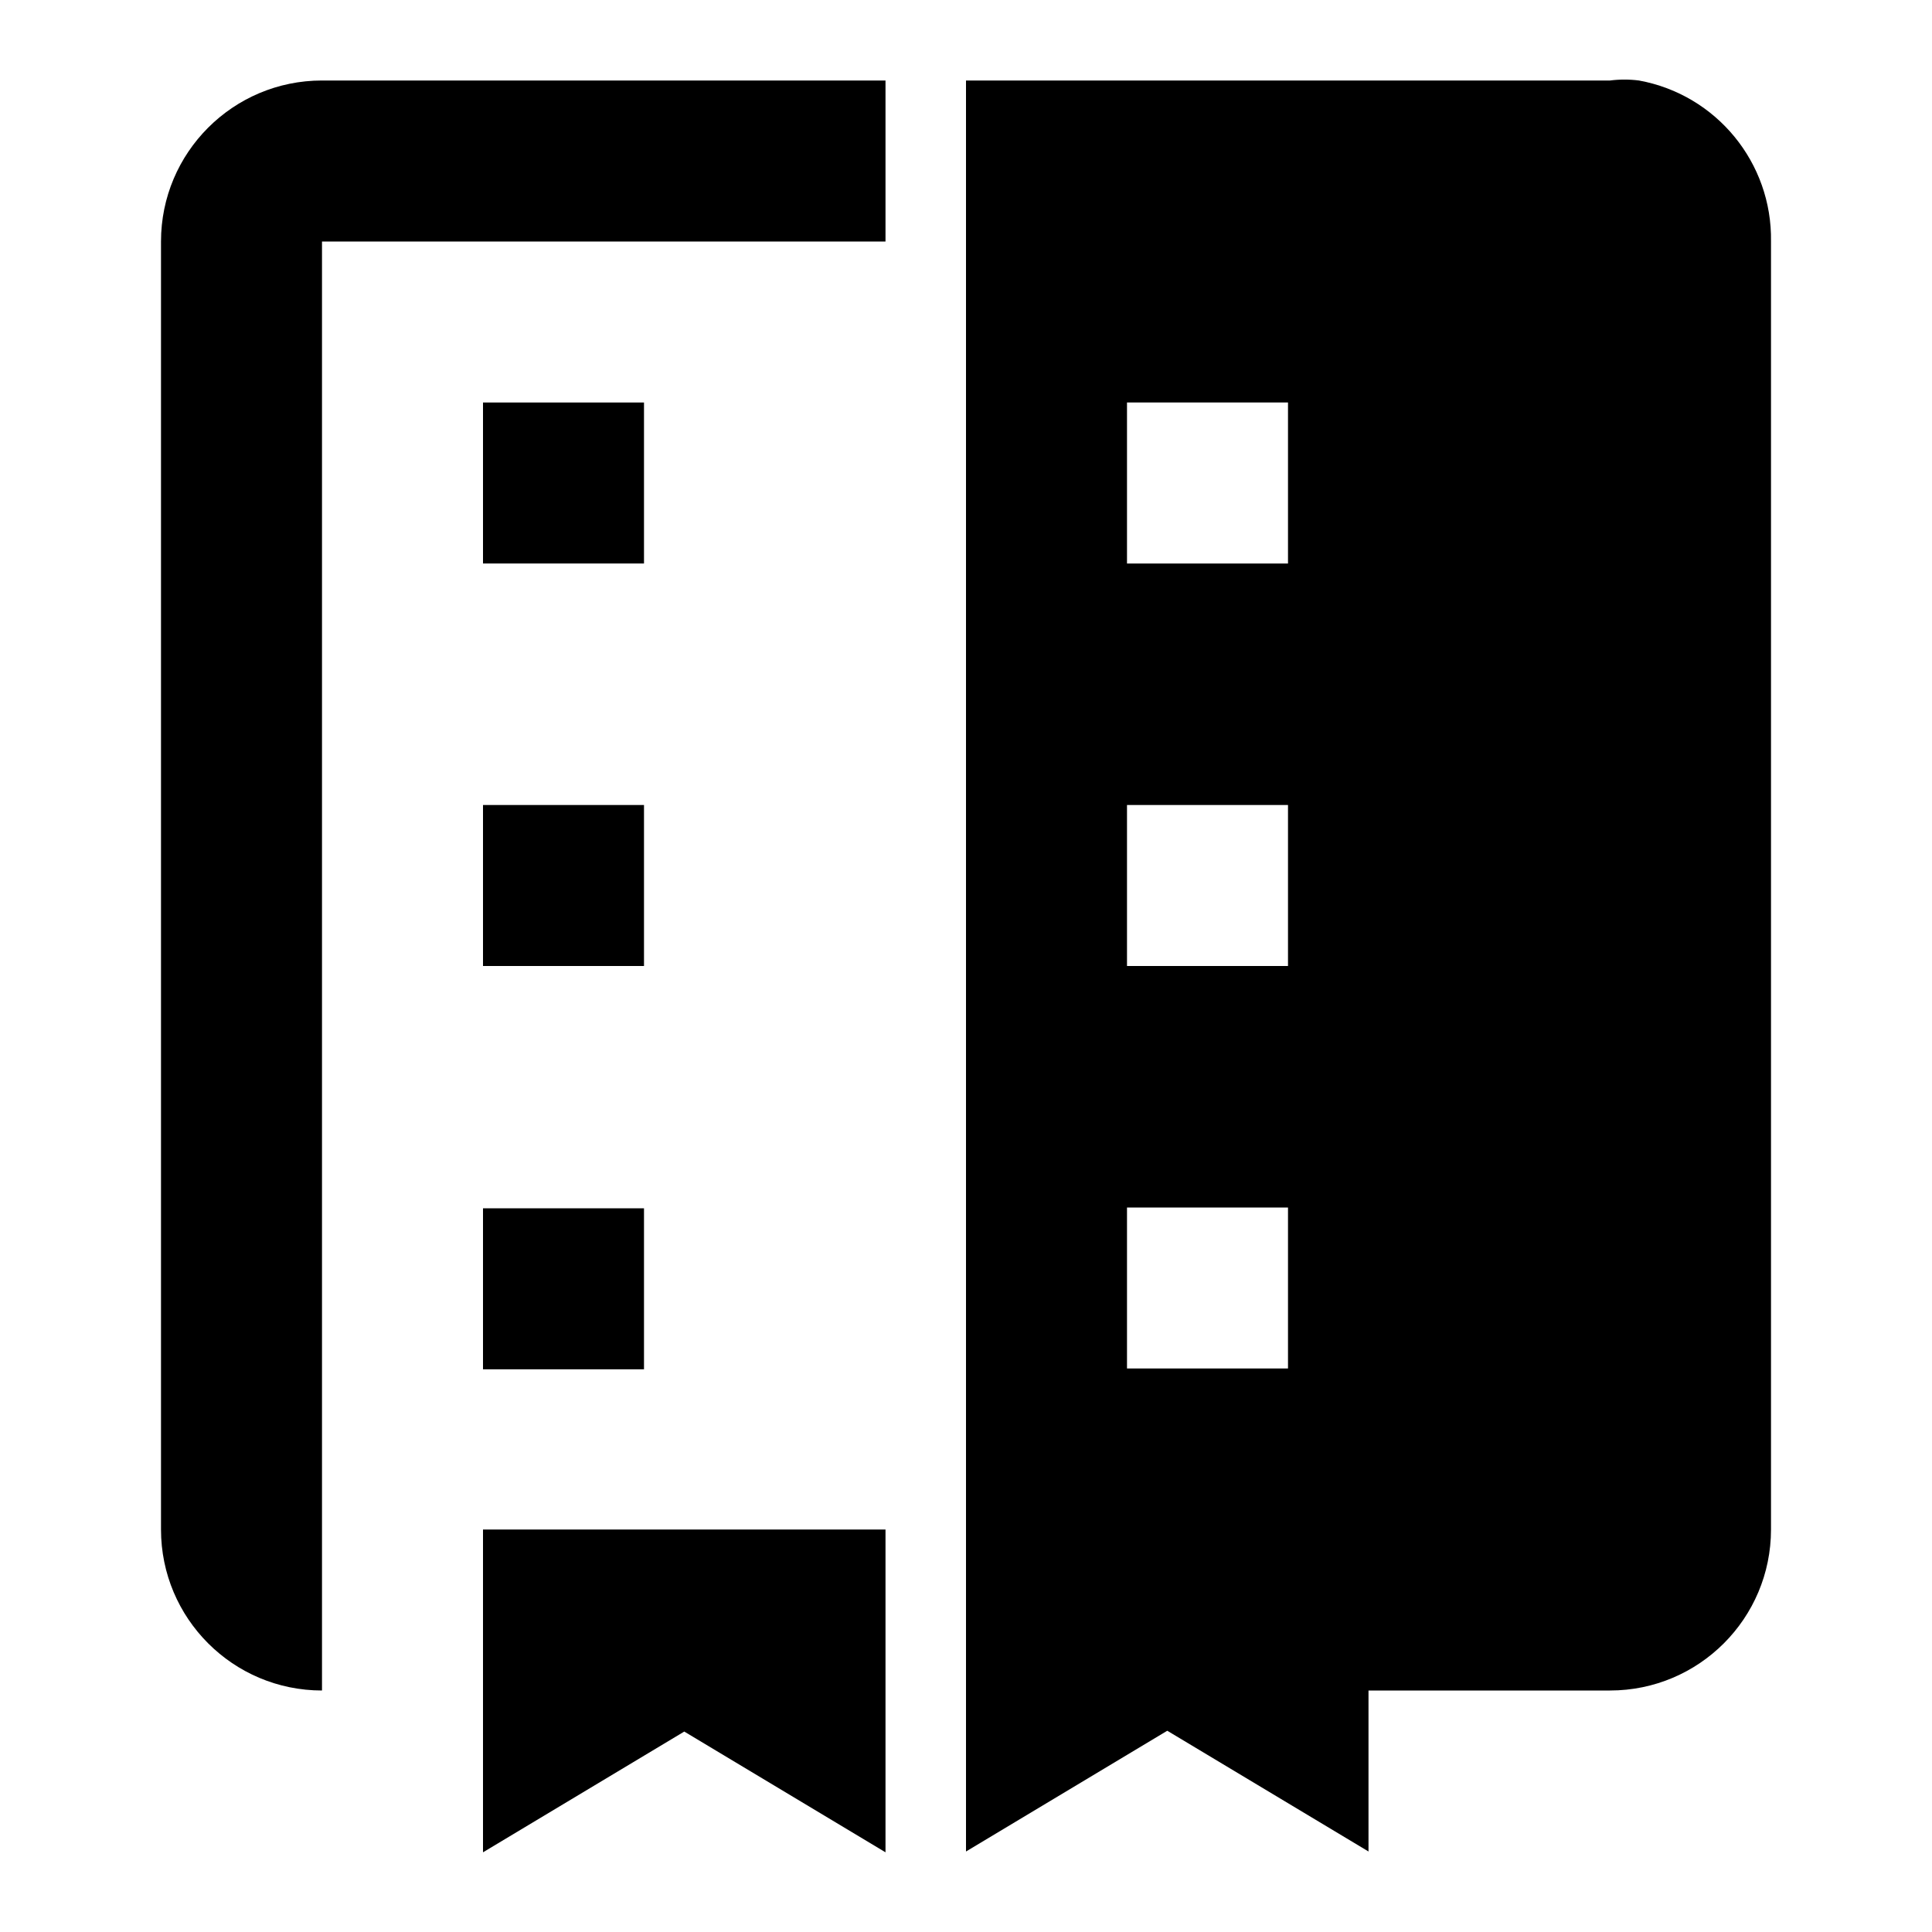
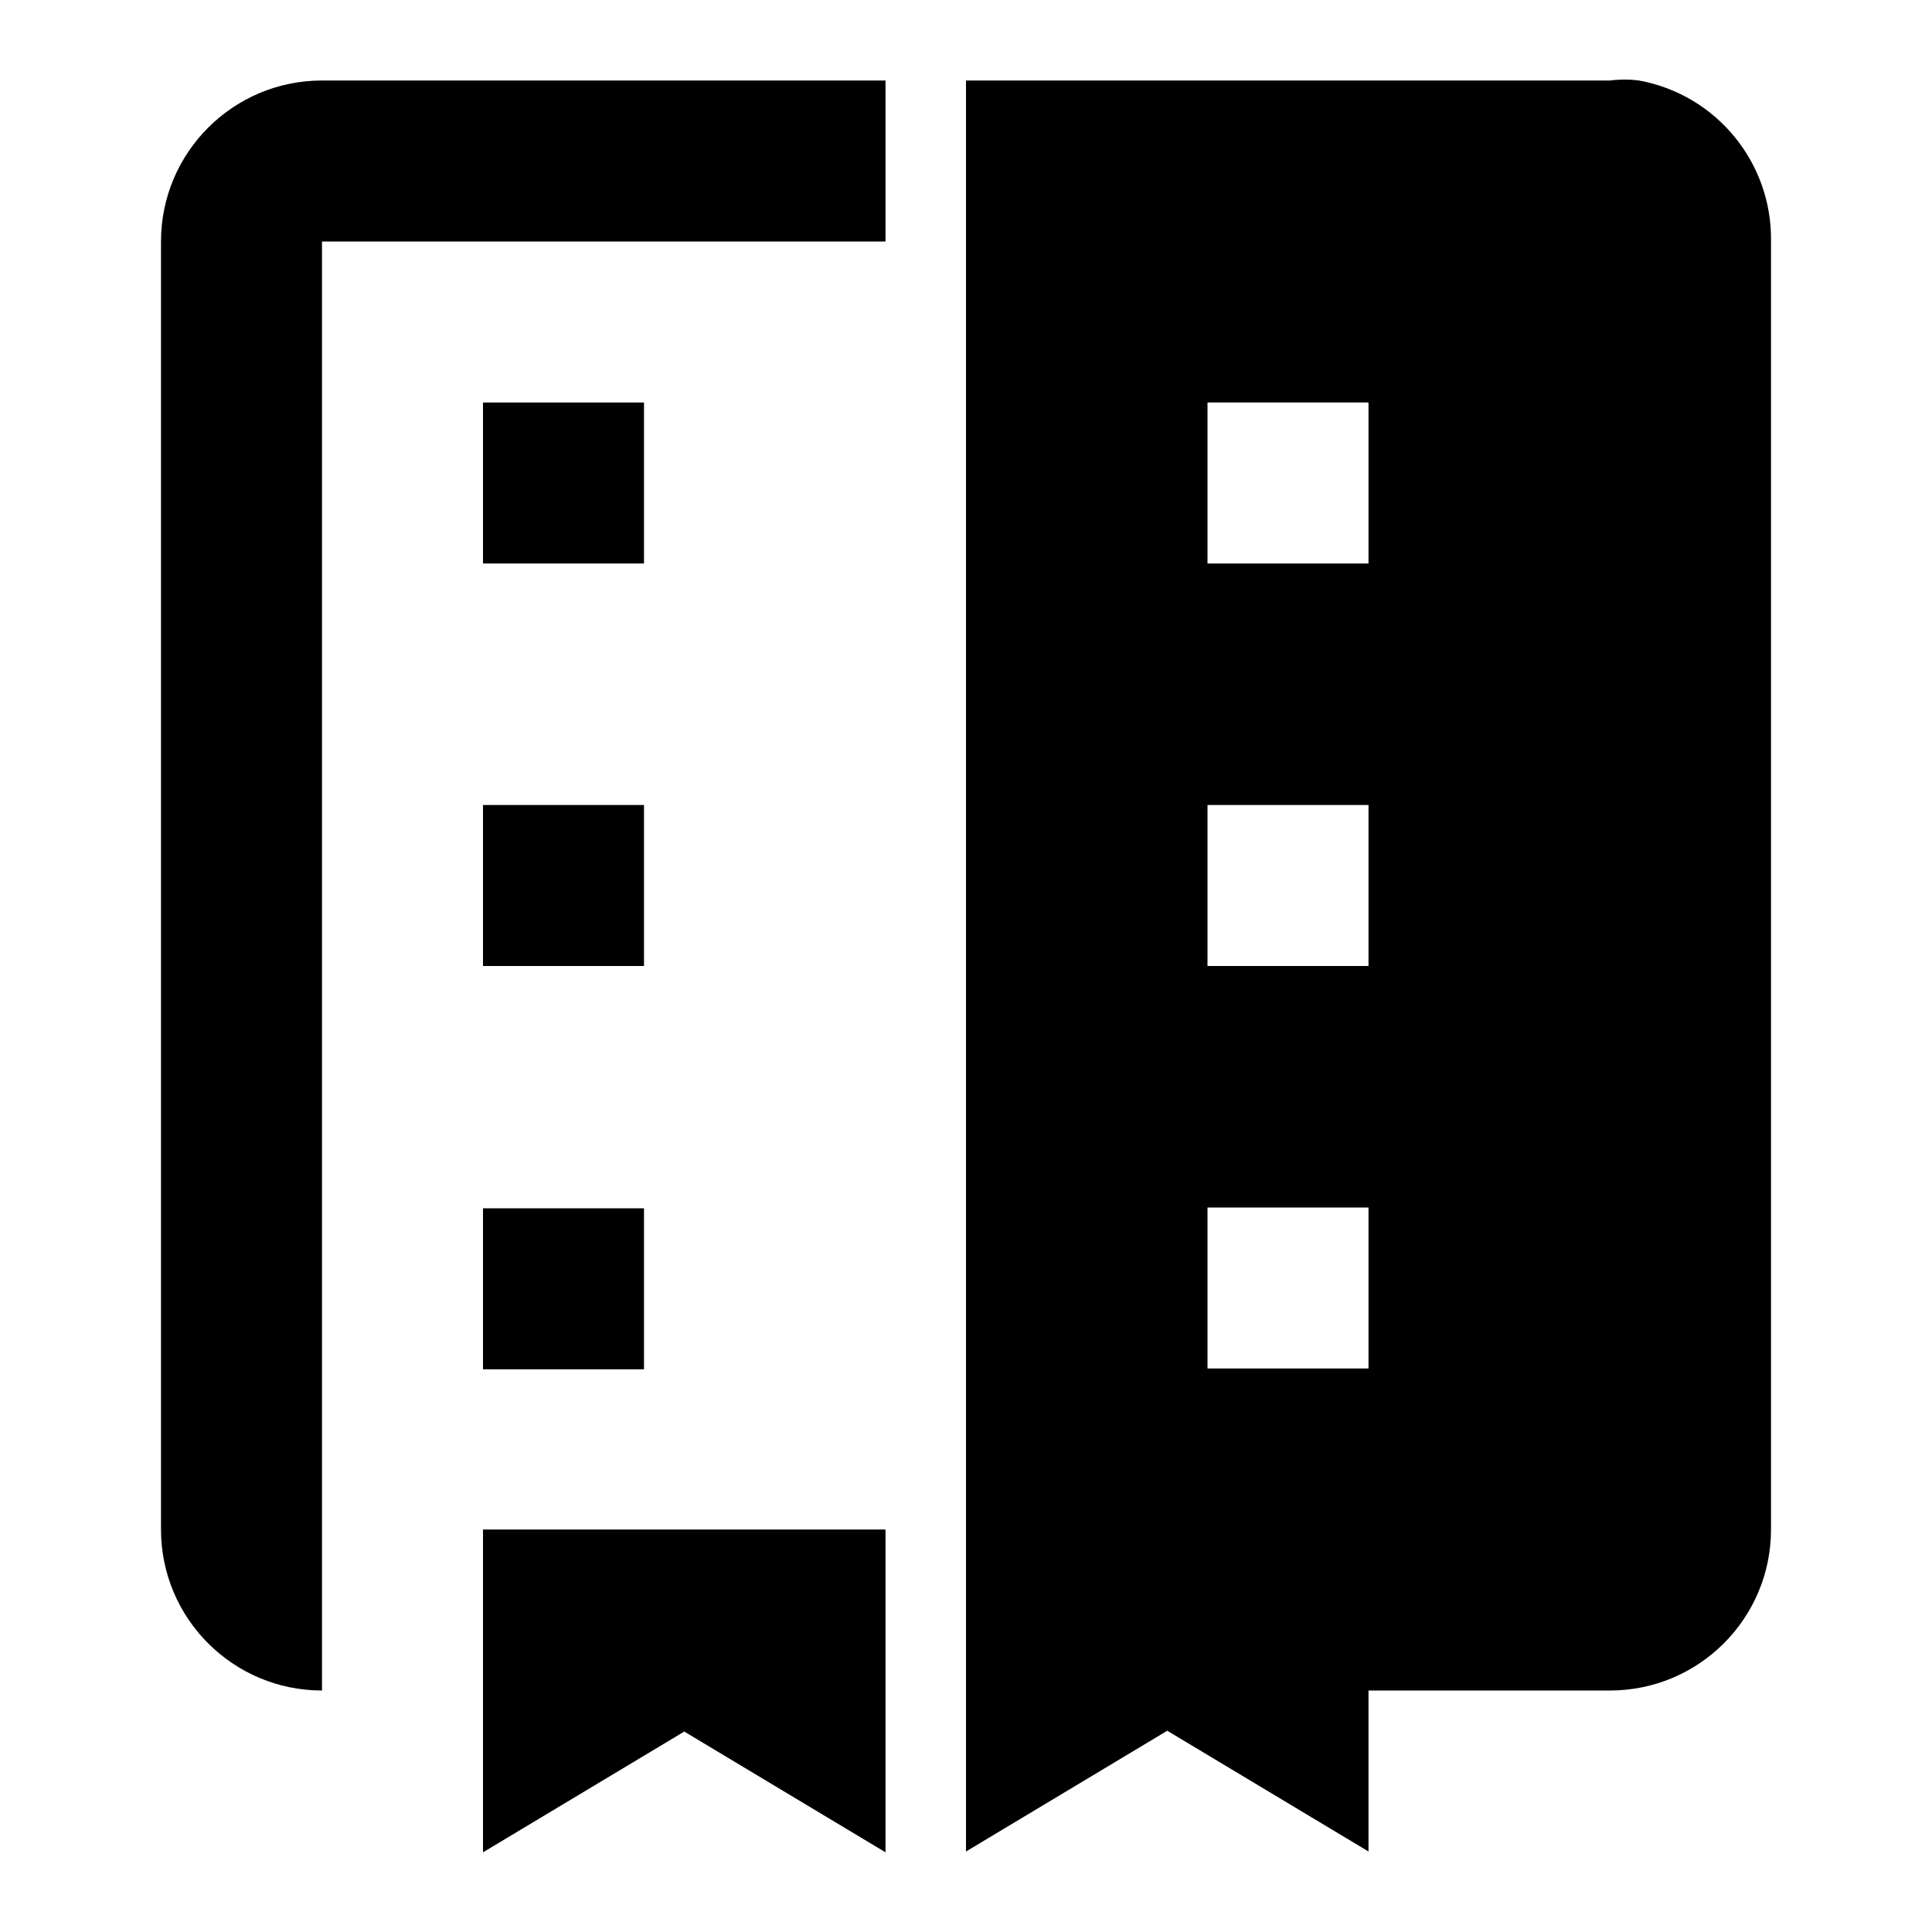
<svg xmlns="http://www.w3.org/2000/svg" id="Layer_2" data-name="Layer 2" viewBox="0 0 24 24">
-   <polygon points="6 23.01 8.5 21.51 11 23.01 11 19 6 19 6 23.01" />
-   <rect x="6" y="5" width="2" height="2" />
-   <rect x="6" y="10" width="2" height="2" />
-   <rect x="6" y="15.01" width="2" height="2" />
-   <path d="M20.36,1A1.42,1.42,0,0,0,20,1H12V23l2.5-1.5L17,23V19h0v2h3a2,2,0,0,0,2-2V3A2,2,0,0,0,20.36,1ZM16,17H14V15h2Zm0-5H14V10h2Zm0-5H14V5h2Z" />
-   <path d="M4,1A2,2,0,0,0,2,3V19a2,2,0,0,0,2,2V3h7V1Z" />
+   <g id="smt">
+     <polygon points="6 23.01 8.5 21.51 11 23.01 11 19 6 19 6 23.01" />
+     <rect x="6" y="5" width="2" height="2" />
+     <rect x="6" y="10" width="2" height="2" />
+     <rect x="6" y="15.01" width="2" height="2" />
+     <path d="M20.36,1A1.42,1.42,0,0,0,20,1H12V23l2.5-1.5L17,23V21h3a2,2,0,0,0,2-2V3A2,2,0,0,0,20.36,1ZM17,17H15V15h2Zm0-5H15V10h2Zm0-5H15V5h2Z" />
+     <path d="M4,1A2,2,0,0,0,2,3V19a2,2,0,0,0,2,2V3h7V1Z" />
+   </g>
</svg>
